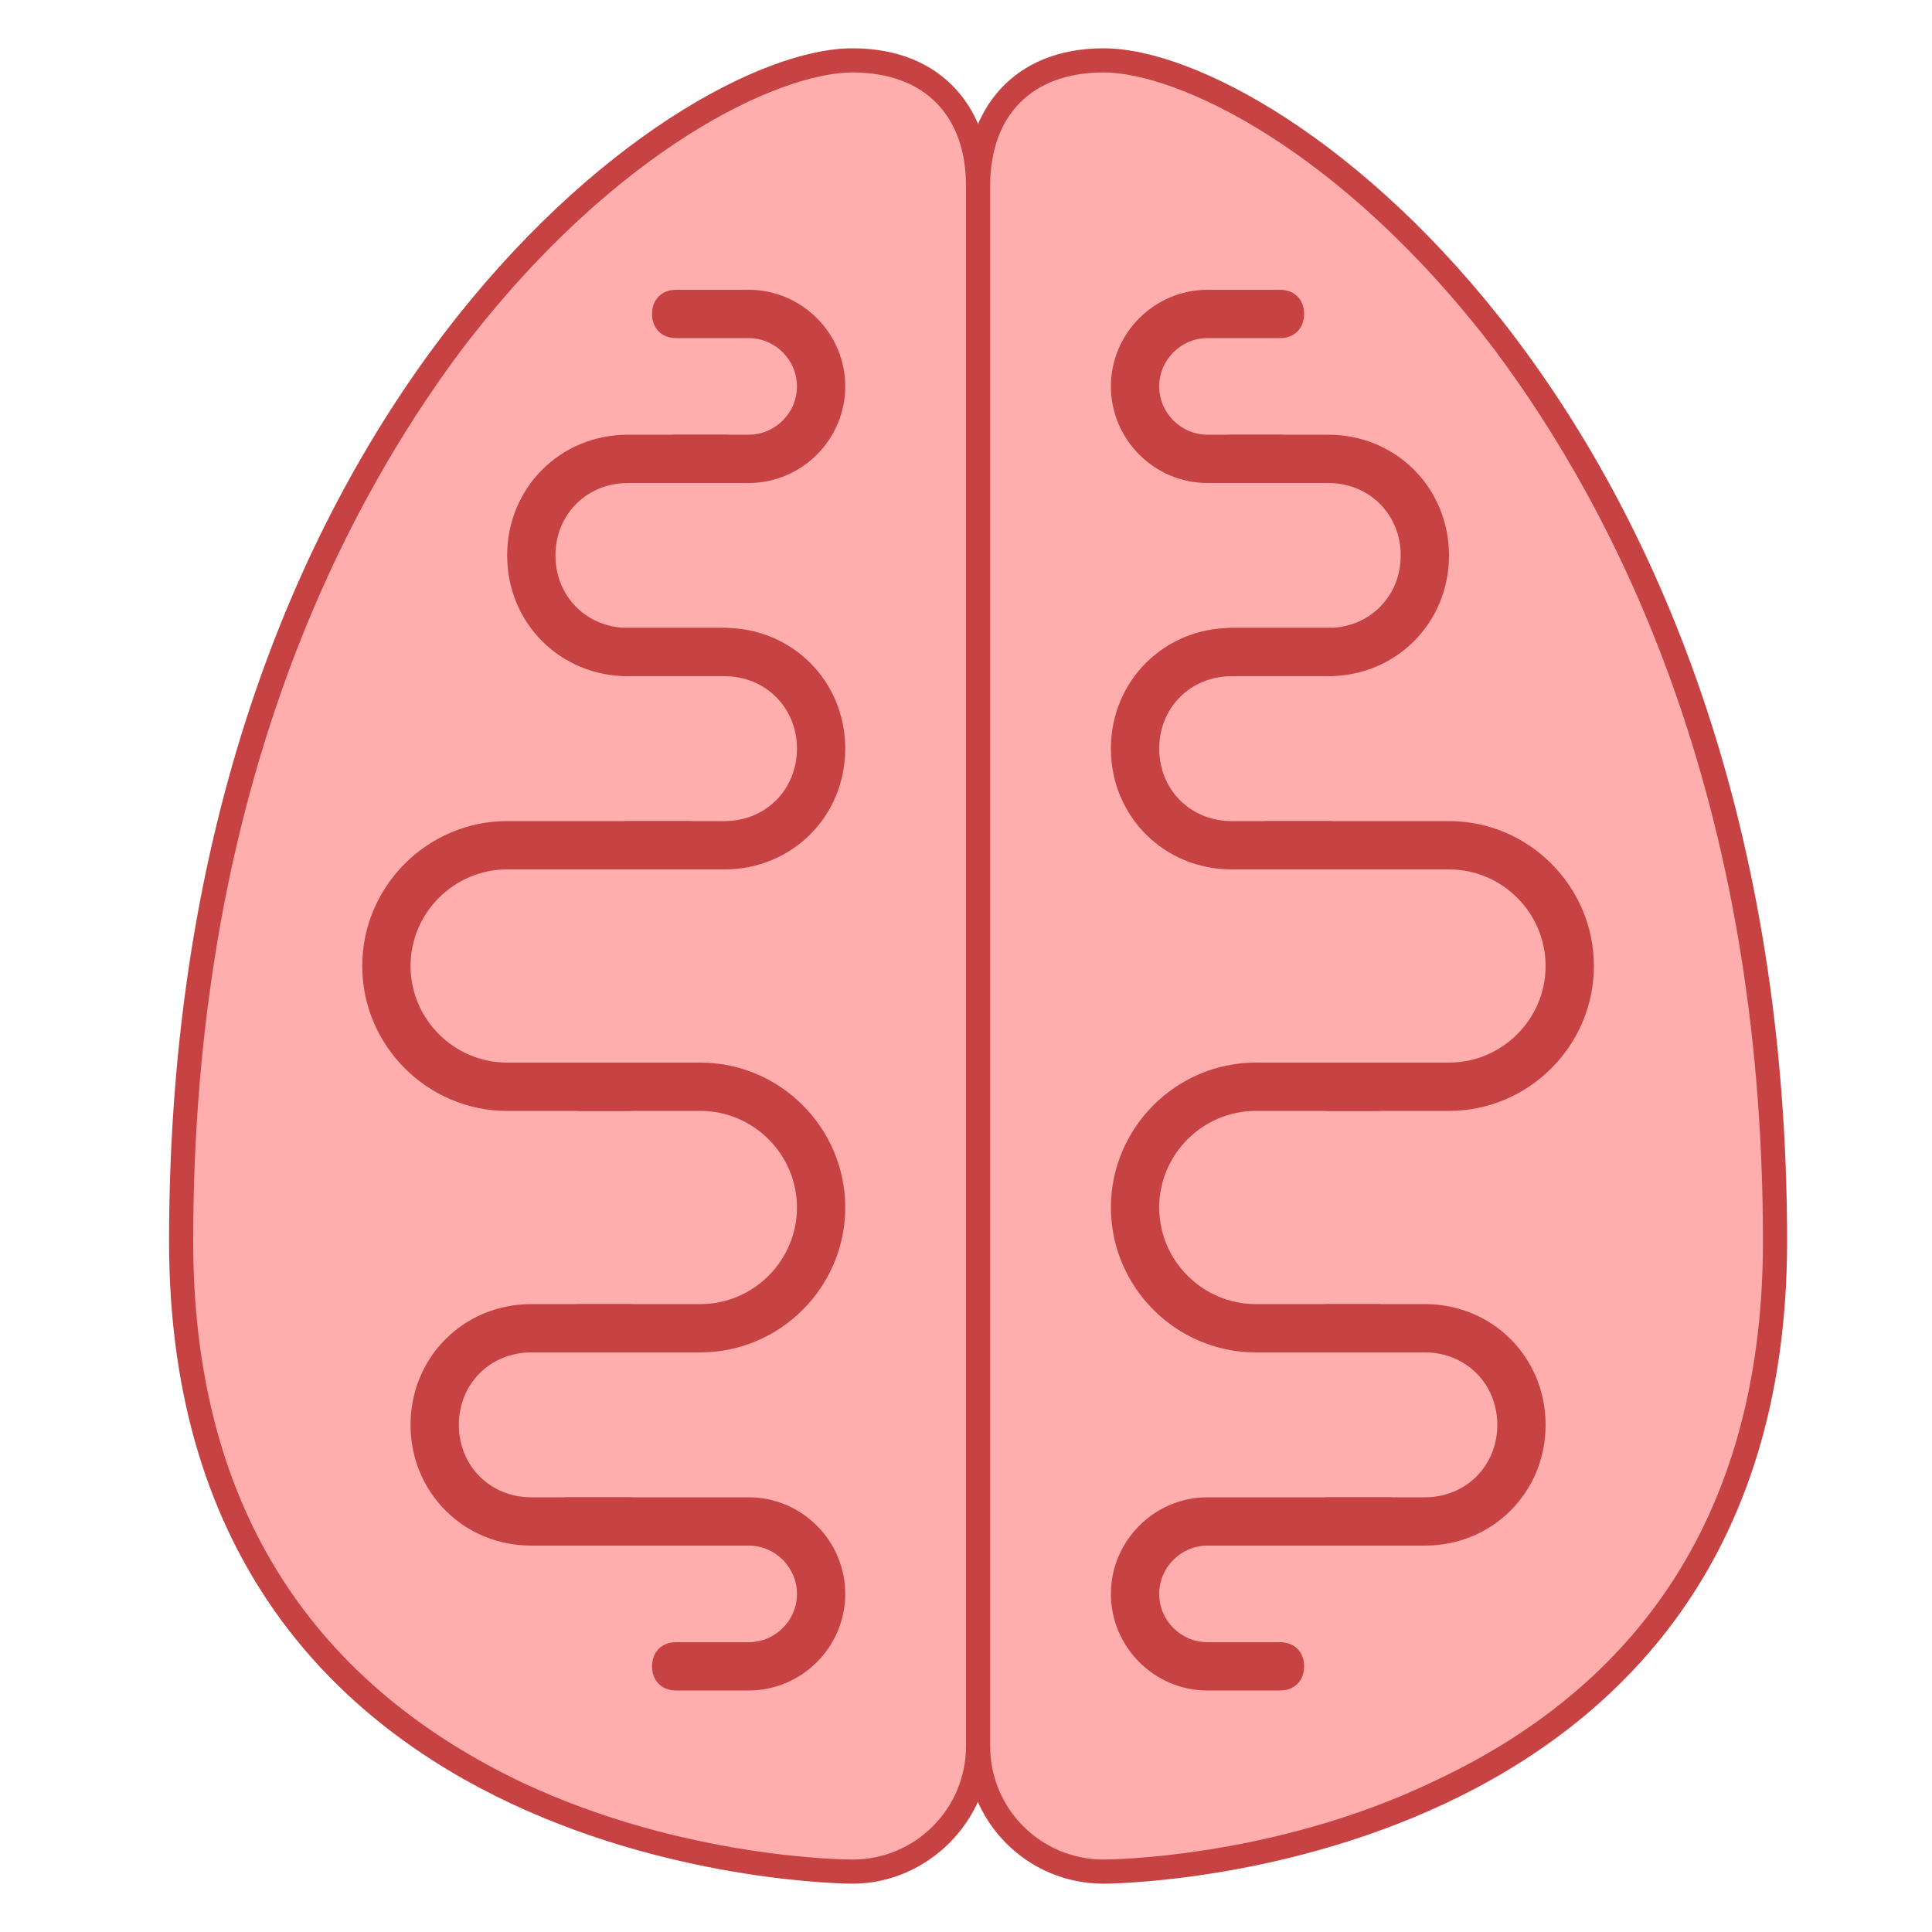
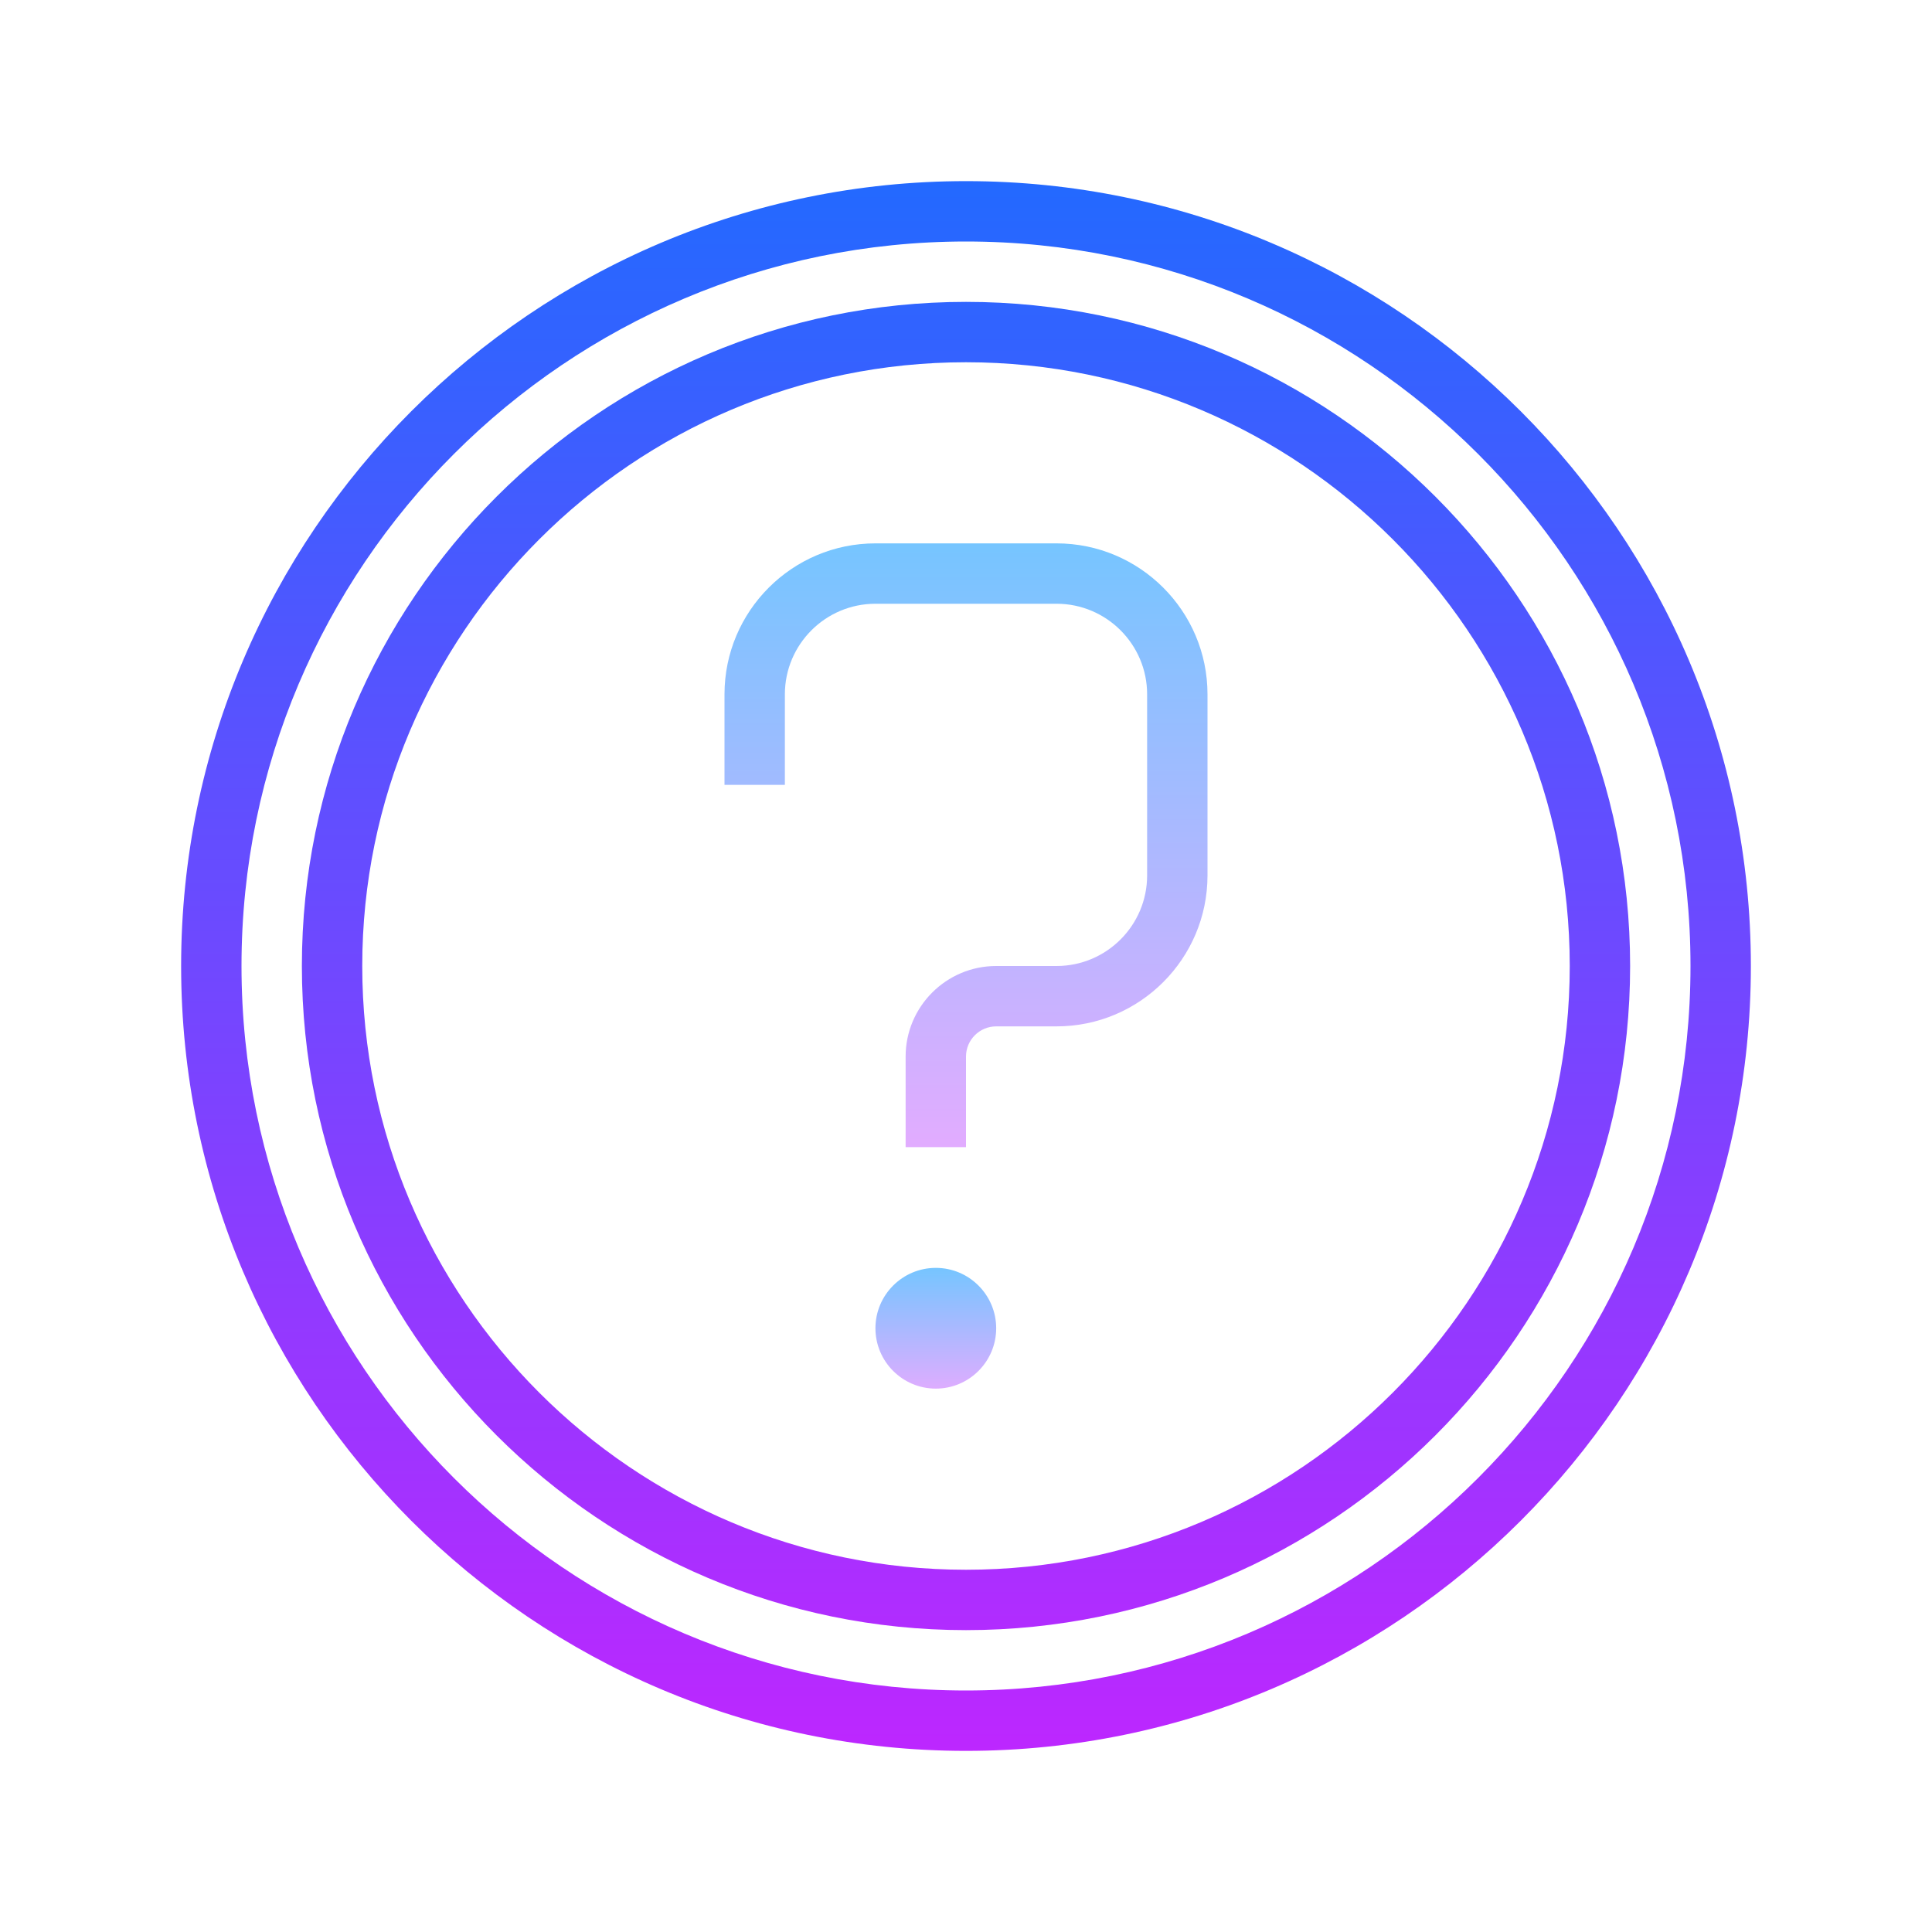
- <svg xmlns="http://www.w3.org/2000/svg" viewBox="0 0 80 80" width="160" height="160">
-   <path fill="#ffadad" d="M35.3,77.5c-1.1,0-27.8-0.3-27.8-26.1c0-18.6,6.1-30.5,11.2-37.2C24.6,6.5,31.5,2.5,35.3,2.5 c3.8,0,5.2,2.7,5.2,5.2v64.6C40.5,75.2,38.2,77.5,35.3,77.5L35.3,77.5z" />
-   <path fill="#c74343" d="M35.3,3C38.3,3,40,4.8,40,7.7v64.6c0,2.6-2.1,4.7-4.7,4.7c-0.1,0-6.9,0-13.7-3.2 C12.6,69.5,8,62,8,51.4C8,33,14.1,21.2,19.1,14.5C25.5,6.1,32.3,3,35.3,3 M35.3,2C27.8,2,7,17.2,7,51.4C7,78,35.3,78,35.3,78 c3.1,0,5.7-2.6,5.7-5.7V7.7C41,4.6,39.1,2,35.3,2L35.3,2z" />
-   <path fill="#c74343" d="M30,36h-4c-0.6,0-1-0.4-1-1s0.4-1,1-1h4c1.7,0,3-1.3,3-3s-1.3-3-3-3h-4c-0.6,0-1-0.4-1-1s0.4-1,1-1h4 c2.8,0,5,2.2,5,5S32.8,36,30,36z" />
-   <path fill="#c74343" d="M30 28h-4c-2.8 0-5-2.2-5-5s2.2-5 5-5h4c.6 0 1 .4 1 1s-.4 1-1 1h-4c-1.7 0-3 1.3-3 3s1.3 3 3 3h4c.6 0 1 .4 1 1S30.6 28 30 28zM26 64h-4c-2.8 0-5-2.2-5-5s2.2-5 5-5h4c.6 0 1 .4 1 1s-.4 1-1 1h-4c-1.7 0-3 1.3-3 3s1.3 3 3 3h4c.6 0 1 .4 1 1S26.6 64 26 64z" />
-   <path fill="#c74343" d="M31 70h-3c-.6 0-1-.4-1-1s.4-1 1-1h3c1.1 0 2-.9 2-2s-.9-2-2-2h-7.5c-.6 0-1-.4-1-1s.4-1 1-1H31c2.2 0 4 1.8 4 4S33.2 70 31 70zM31 20h-3c-.6 0-1-.4-1-1s.4-1 1-1h3c1.1 0 2-.9 2-2s-.9-2-2-2h-3c-.6 0-1-.4-1-1s.4-1 1-1h3c2.2 0 4 1.8 4 4S33.2 20 31 20zM29 56h-5c-.6 0-1-.4-1-1s.4-1 1-1h5c2.2 0 4-1.8 4-4s-1.8-4-4-4h-5c-.6 0-1-.4-1-1s.4-1 1-1h5c3.3 0 6 2.7 6 6S32.3 56 29 56z" />
-   <path fill="#c74343" d="M26,46h-5c-3.3,0-6-2.7-6-6s2.7-6,6-6h7.5c0.6,0,1,0.4,1,1s-0.4,1-1,1H21c-2.2,0-4,1.8-4,4 c0,2.2,1.8,4,4,4h5c0.6,0,1,0.4,1,1S26.6,46,26,46z" />
-   <path fill="#ffadad" d="M45.7,77.5c-2.8,0-5.2-2.3-5.2-5.2V7.7c0-2.5,1.4-5.2,5.2-5.2c3.8,0,10.8,4,16.6,11.7 c5.1,6.7,11.2,18.7,11.2,37.2C73.5,77.2,45.9,77.5,45.7,77.5z" />
-   <path fill="#c74343" d="M45.7,3c3,0,9.8,3.1,16.2,11.5C66.9,21.2,73,33,73,51.4c0,10.6-4.6,18.1-13.5,22.3 C52.7,77,45.7,77,45.7,77c-2.6,0-4.7-2.1-4.7-4.7V7.7C41,4.8,42.7,3,45.7,3 M45.7,2C41.9,2,40,4.6,40,7.7v64.6 c0,3.1,2.5,5.7,5.7,5.7c0,0,28.3,0,28.3-26.6C74,17.2,53.2,2,45.7,2L45.7,2z" />
-   <path fill="#c74343" d="M55,36h-4c-2.8,0-5-2.2-5-5s2.2-5,5-5h4c0.6,0,1,0.4,1,1s-0.4,1-1,1h-4c-1.7,0-3,1.3-3,3s1.3,3,3,3h4 c0.6,0,1,0.4,1,1S55.6,36,55,36z" />
-   <path fill="#c74343" d="M55 28h-4c-.6 0-1-.4-1-1s.4-1 1-1h4c1.7 0 3-1.3 3-3s-1.3-3-3-3h-4c-.6 0-1-.4-1-1s.4-1 1-1h4c2.8 0 5 2.2 5 5S57.8 28 55 28zM59 64h-4c-.6 0-1-.4-1-1s.4-1 1-1h4c1.7 0 3-1.3 3-3s-1.3-3-3-3h-4c-.6 0-1-.4-1-1s.4-1 1-1h4c2.8 0 5 2.2 5 5S61.8 64 59 64z" />
-   <path fill="#c74343" d="M53 70h-3c-2.2 0-4-1.8-4-4s1.8-4 4-4h7.5c.6 0 1 .4 1 1s-.4 1-1 1H50c-1.1 0-2 .9-2 2s.9 2 2 2h3c.6 0 1 .4 1 1S53.6 70 53 70zM53 20h-3c-2.2 0-4-1.8-4-4s1.8-4 4-4h3c.6 0 1 .4 1 1s-.4 1-1 1h-3c-1.1 0-2 .9-2 2s.9 2 2 2h3c.6 0 1 .4 1 1S53.6 20 53 20zM57 56h-5c-3.3 0-6-2.7-6-6s2.7-6 6-6h5c.6 0 1 .4 1 1s-.4 1-1 1h-5c-2.2 0-4 1.8-4 4s1.8 4 4 4h5c.6 0 1 .4 1 1S57.6 56 57 56z" />
-   <path fill="#c74343" d="M60,46h-5c-0.6,0-1-0.4-1-1s0.4-1,1-1h5c2.2,0,4-1.8,4-4c0-2.2-1.8-4-4-4h-7.5c-0.6,0-1-0.4-1-1 s0.4-1,1-1H60c3.3,0,6,2.7,6,6S63.3,46,60,46z" />
+ <svg xmlns="http://www.w3.org/2000/svg" viewBox="0 0 64 64" width="128" height="128">
+   <linearGradient id="5DjbFf9Z4vfiYlUNn7rQ7a" x1="32" x2="32" y1="3" y2="61.751" gradientUnits="userSpaceOnUse" spreadMethod="reflect">
+     <stop offset="0" stop-color="#1a6dff" />
+     <stop offset="1" stop-color="#c822ff" />
+   </linearGradient>
+   <path fill="url(#5DjbFf9Z4vfiYlUNn7rQ7a)" d="M32,58C17.664,58,6,46.337,6,32S17.664,6,32,6s26,11.663,26,26S46.336,58,32,58z M32,8 C18.767,8,8,18.767,8,32s10.767,24,24,24s24-10.767,24-24S45.233,8,32,8z" />
+   <linearGradient id="5DjbFf9Z4vfiYlUNn7rQ7b" x1="32" x2="32" y1="3" y2="61.751" gradientUnits="userSpaceOnUse" spreadMethod="reflect">
+     <stop offset="0" stop-color="#1a6dff" />
+     <stop offset="1" stop-color="#c822ff" />
+   </linearGradient>
+   <path fill="url(#5DjbFf9Z4vfiYlUNn7rQ7b)" d="M32,54c-12.131,0-22-9.869-22-22s9.869-22,22-22s22,9.869,22,22S44.131,54,32,54z M32,12 c-11.028,0-20,8.972-20,20s8.972,20,20,20s20-8.972,20-20S43.028,12,32,12z" />
+   <linearGradient id="5DjbFf9Z4vfiYlUNn7rQ7c" x1="32" x2="32" y1="16.333" y2="38.742" gradientUnits="userSpaceOnUse" spreadMethod="reflect">
+     <stop offset="0" stop-color="#6dc7ff" />
+     <stop offset="1" stop-color="#e6abff" />
+   </linearGradient>
+   <path fill="url(#5DjbFf9Z4vfiYlUNn7rQ7c)" d="M32,38h-2v-3c0-1.654,1.346-3,3-3h2c1.654,0,3-1.346,3-3v-6c0-1.654-1.346-3-3-3h-6 c-1.654,0-3,1.346-3,3v3h-2v-3c0-2.757,2.243-5,5-5h6c2.757,0,5,2.243,5,5v6c0,2.757-2.243,5-5,5h-2c-0.551,0-1,0.448-1,1V38z" />
+   <linearGradient id="5DjbFf9Z4vfiYlUNn7rQ7d" x1="31" x2="31" y1="41.667" y2="46.333" gradientUnits="userSpaceOnUse" spreadMethod="reflect">
+     <stop offset="0" stop-color="#6dc7ff" />
+     <stop offset="1" stop-color="#e6abff" />
+   </linearGradient>
+   <path fill="url(#5DjbFf9Z4vfiYlUNn7rQ7d)" d="M31,46c-1.103,0-2-0.897-2-2s0.897-2,2-2s2,0.897,2,2S32.103,46,31,46z M31,43.999L31,43.999 L31,43.999z" />
</svg>
